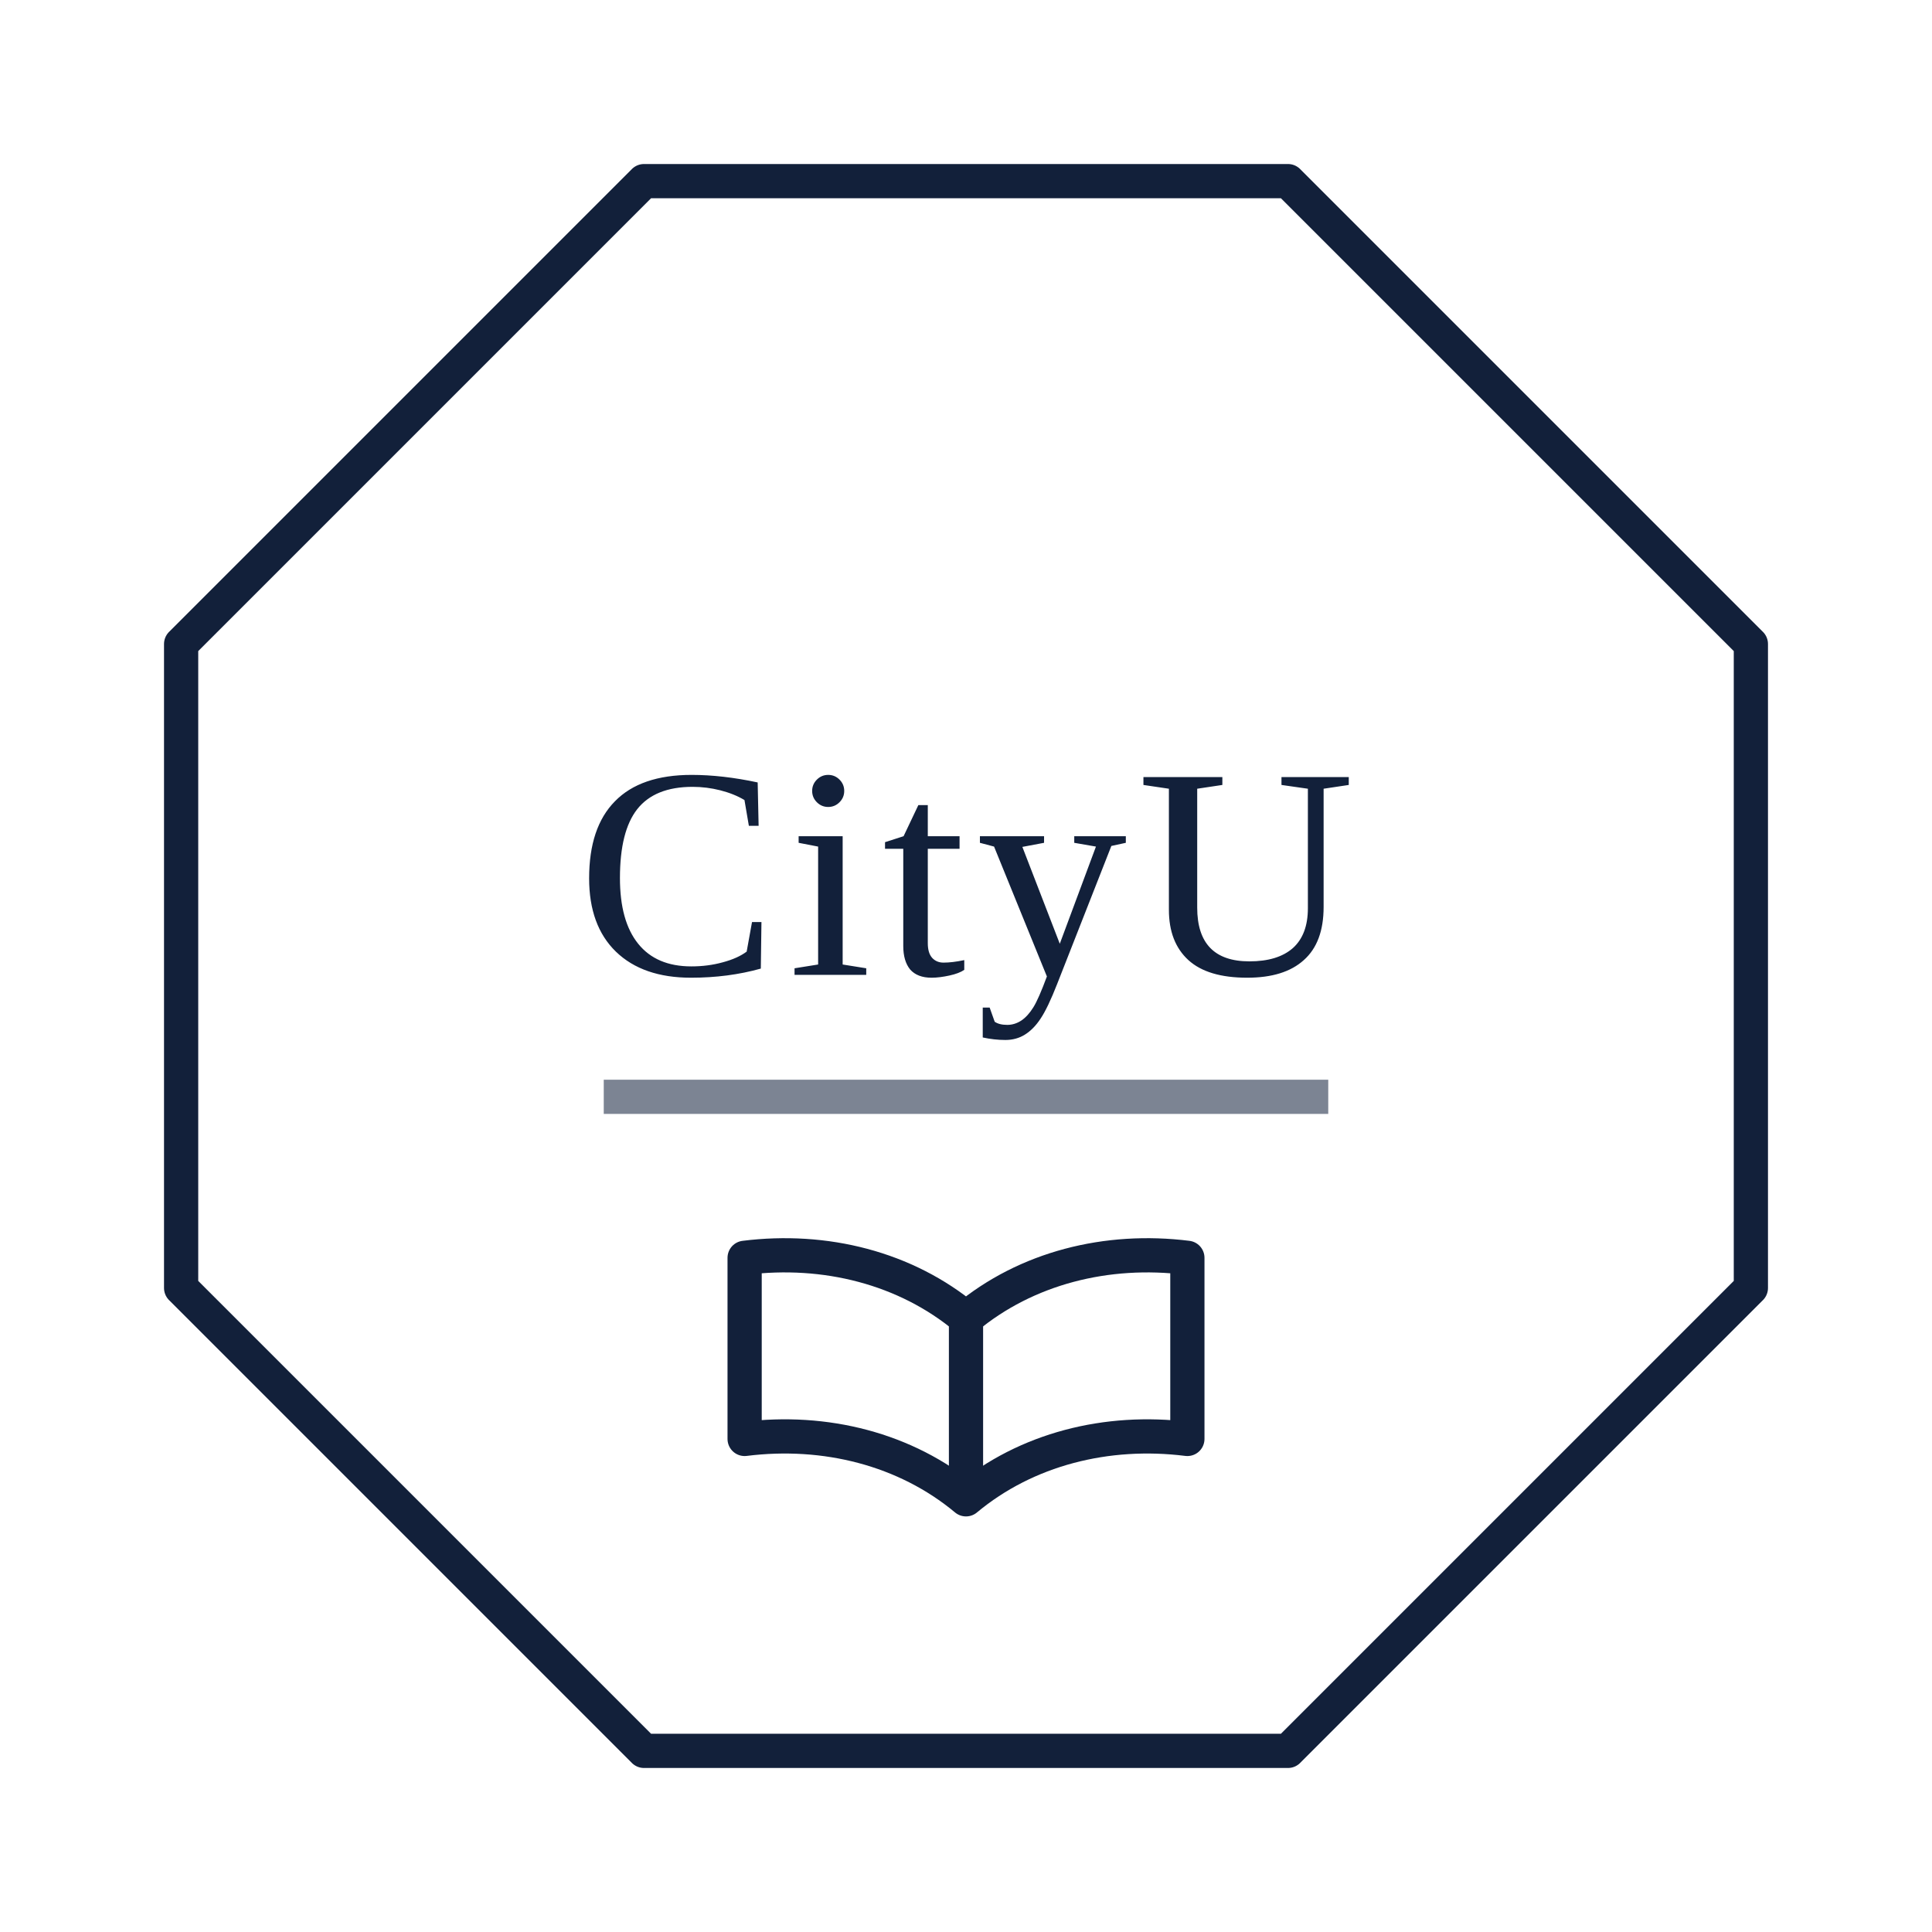
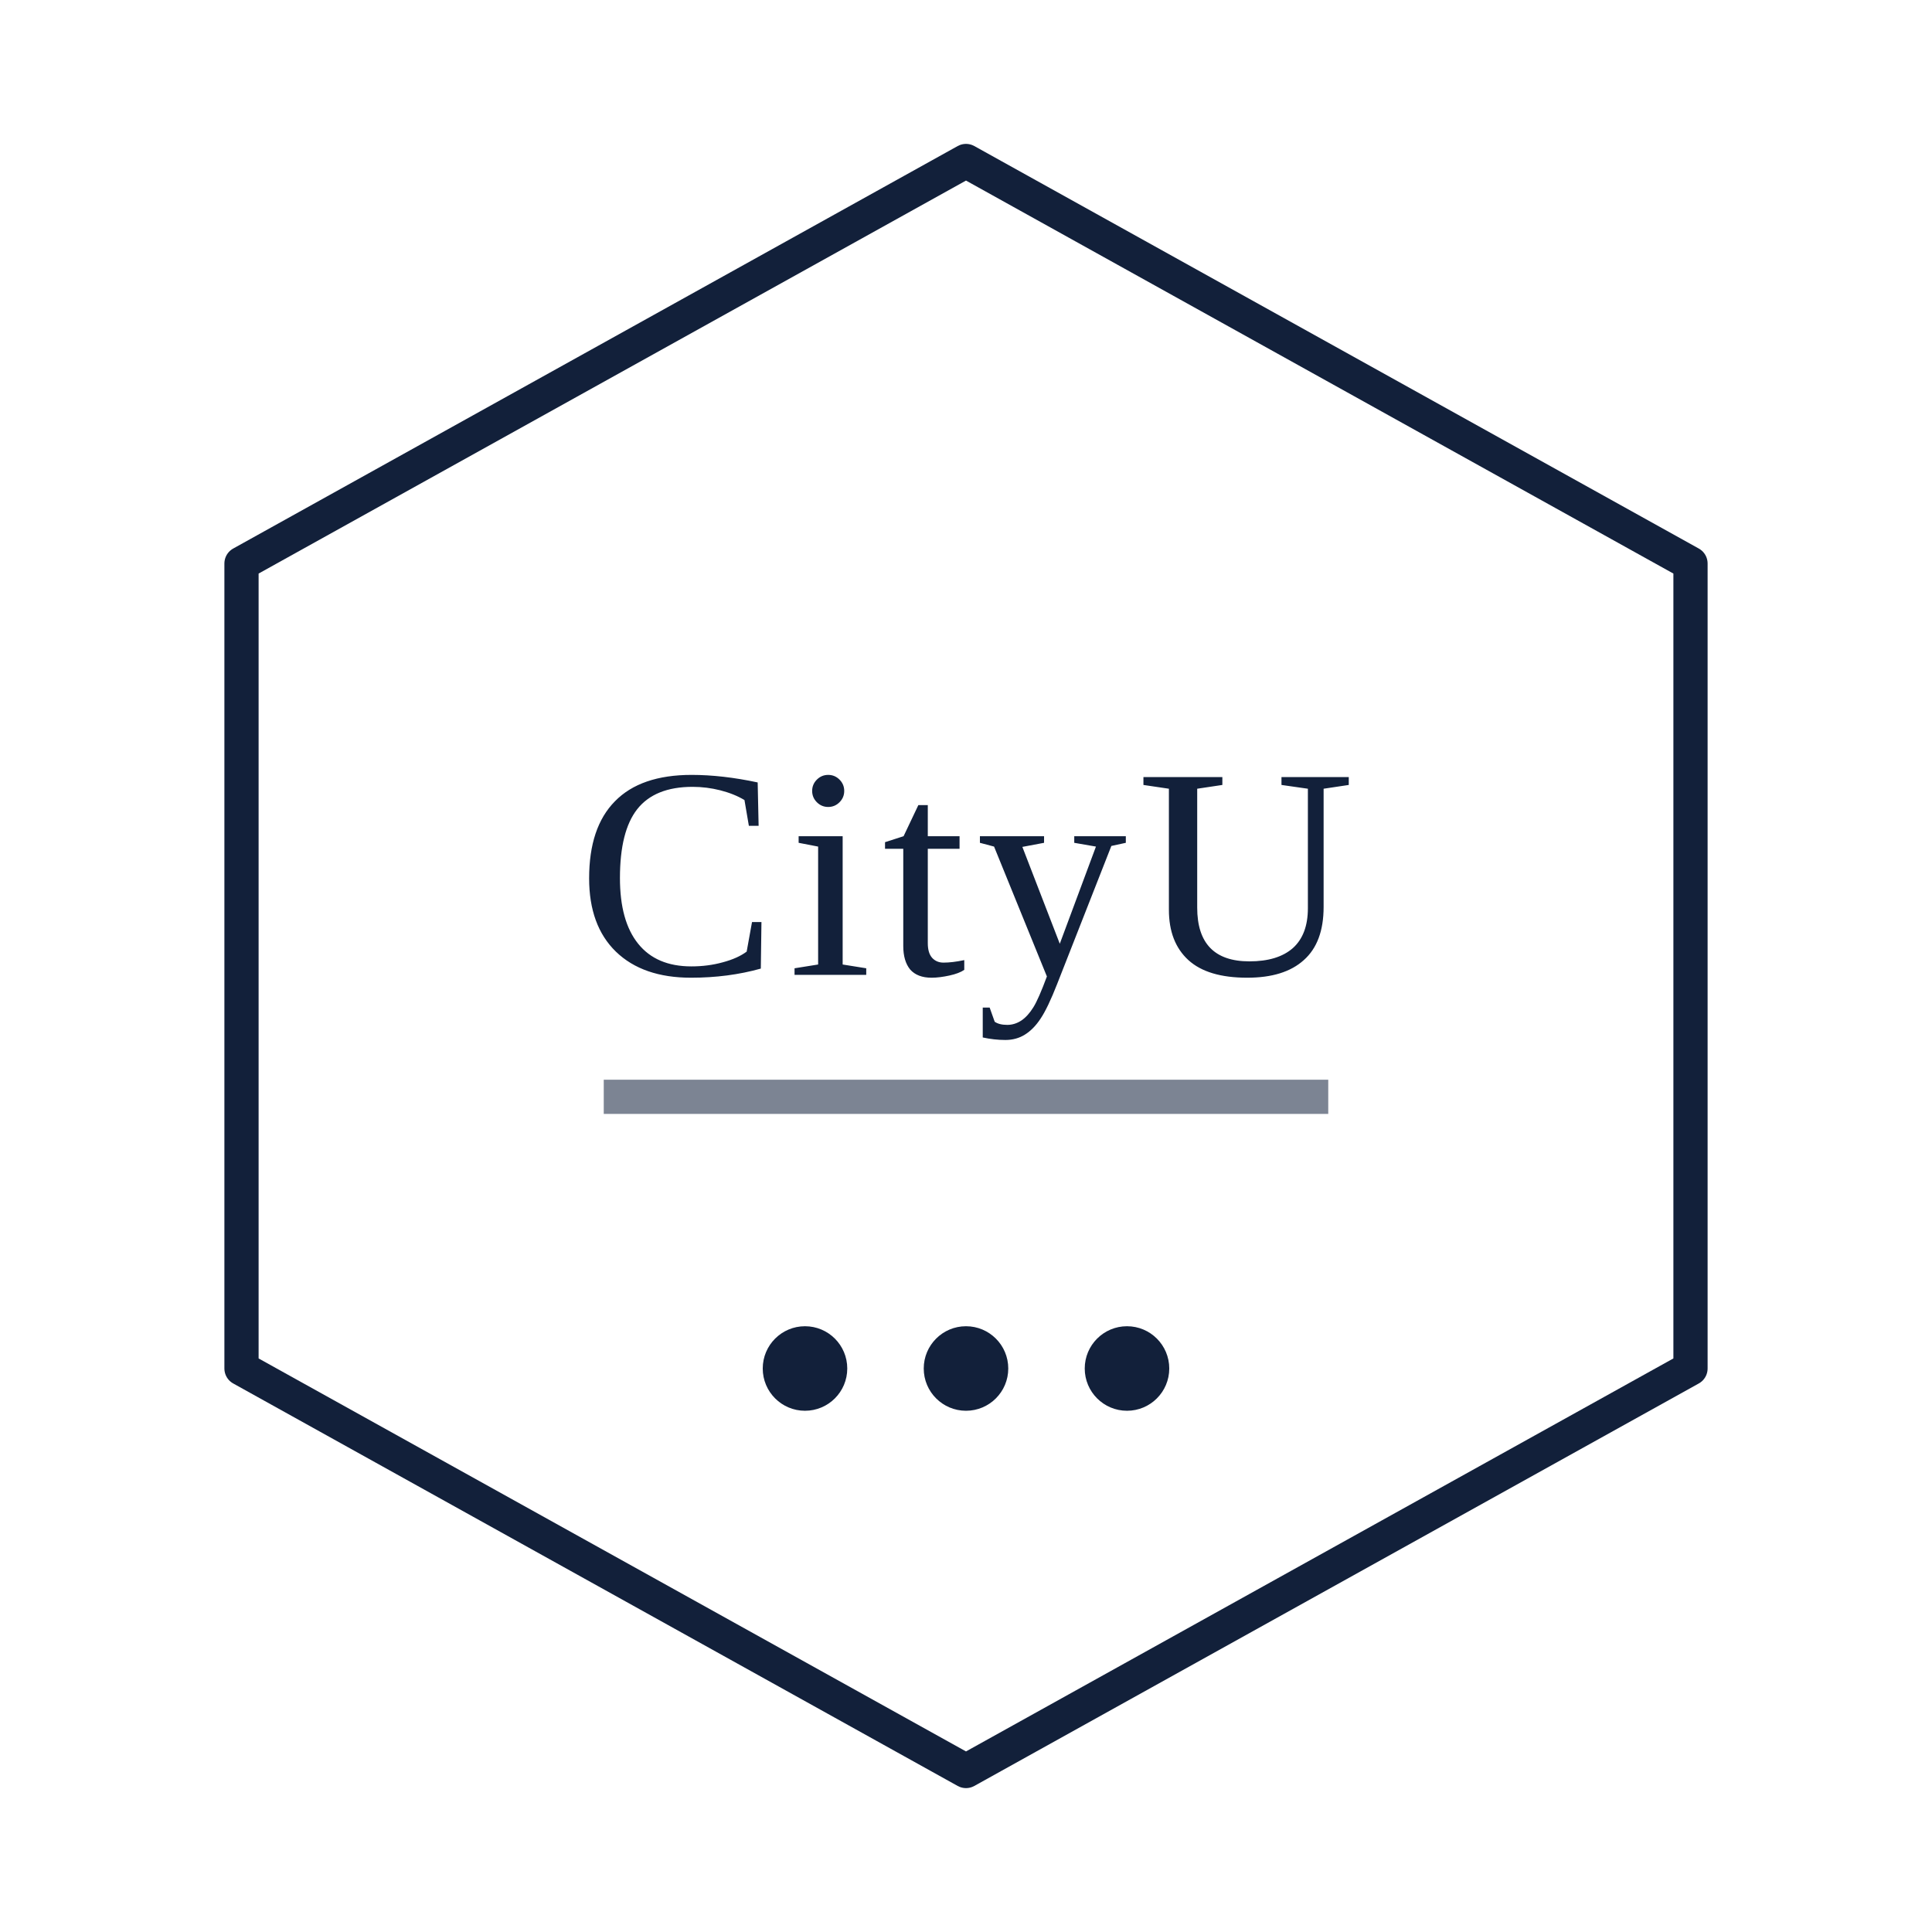
<svg xmlns="http://www.w3.org/2000/svg" viewBox="0 0 96 96" width="96" height="96" role="img" aria-label="CityU">
  <g fill="none" stroke="#12203A" stroke-width="1.7" stroke-linejoin="round" color="#12203A">
-     <path d="M32 9h32l23 23v32L64 87H32L9 64V32Z" />
+     <path d="M48 8 84 28v40L48 88 12 68V28Z" />
    <path d="M30 54.5h36" stroke-opacity=".55" />
-     <path d="M48 65.5c-3-2.5-7-3.5-11-3v9c4-.5 8 .5 11 3 3-2.5 7-3.5 11-3v-9c-4-.5-8 .5-11 3Z" />
-     <path d="M48 65.5V74.5" />
+     <circle cx="40" cy="68" r="2.1" fill="currentColor" stroke="none" />
+     <circle cx="48" cy="68" r="2.1" fill="currentColor" stroke="none" />
+     <circle cx="56" cy="68" r="2.1" fill="currentColor" stroke="none" />
  </g>
  <text x="48" y="45" text-anchor="middle" dominant-baseline="middle" font-family="Georgia, 'Times New Roman', 'Songti SC', serif" font-size="15" letter-spacing="0.5" fill="#12203A">CityU</text>
</svg>
